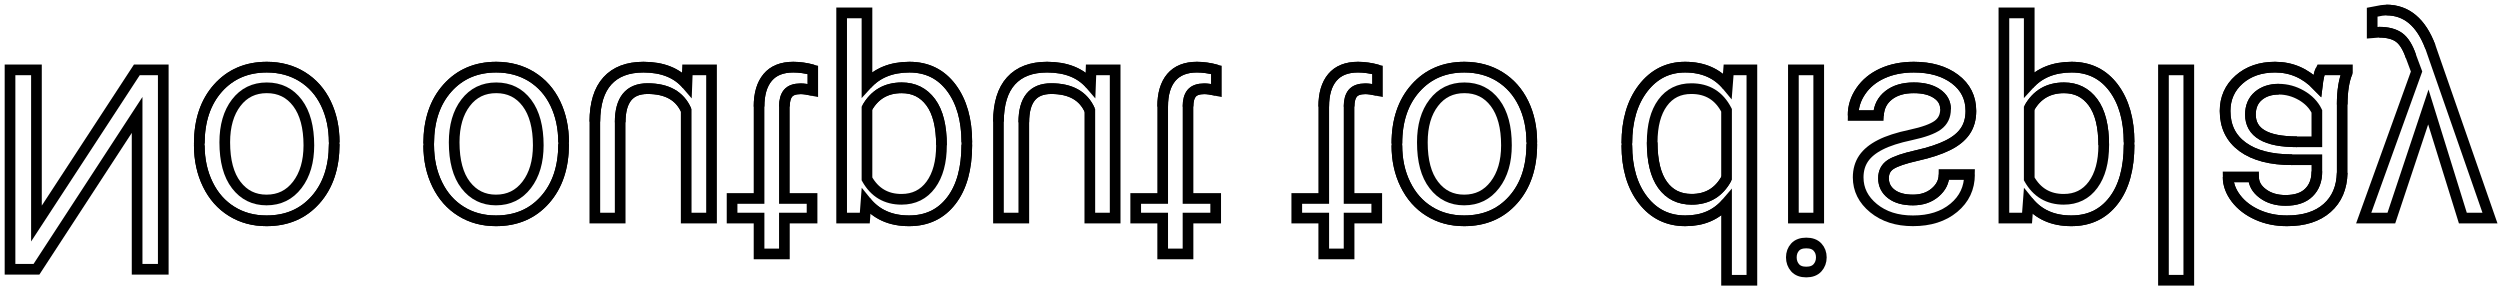
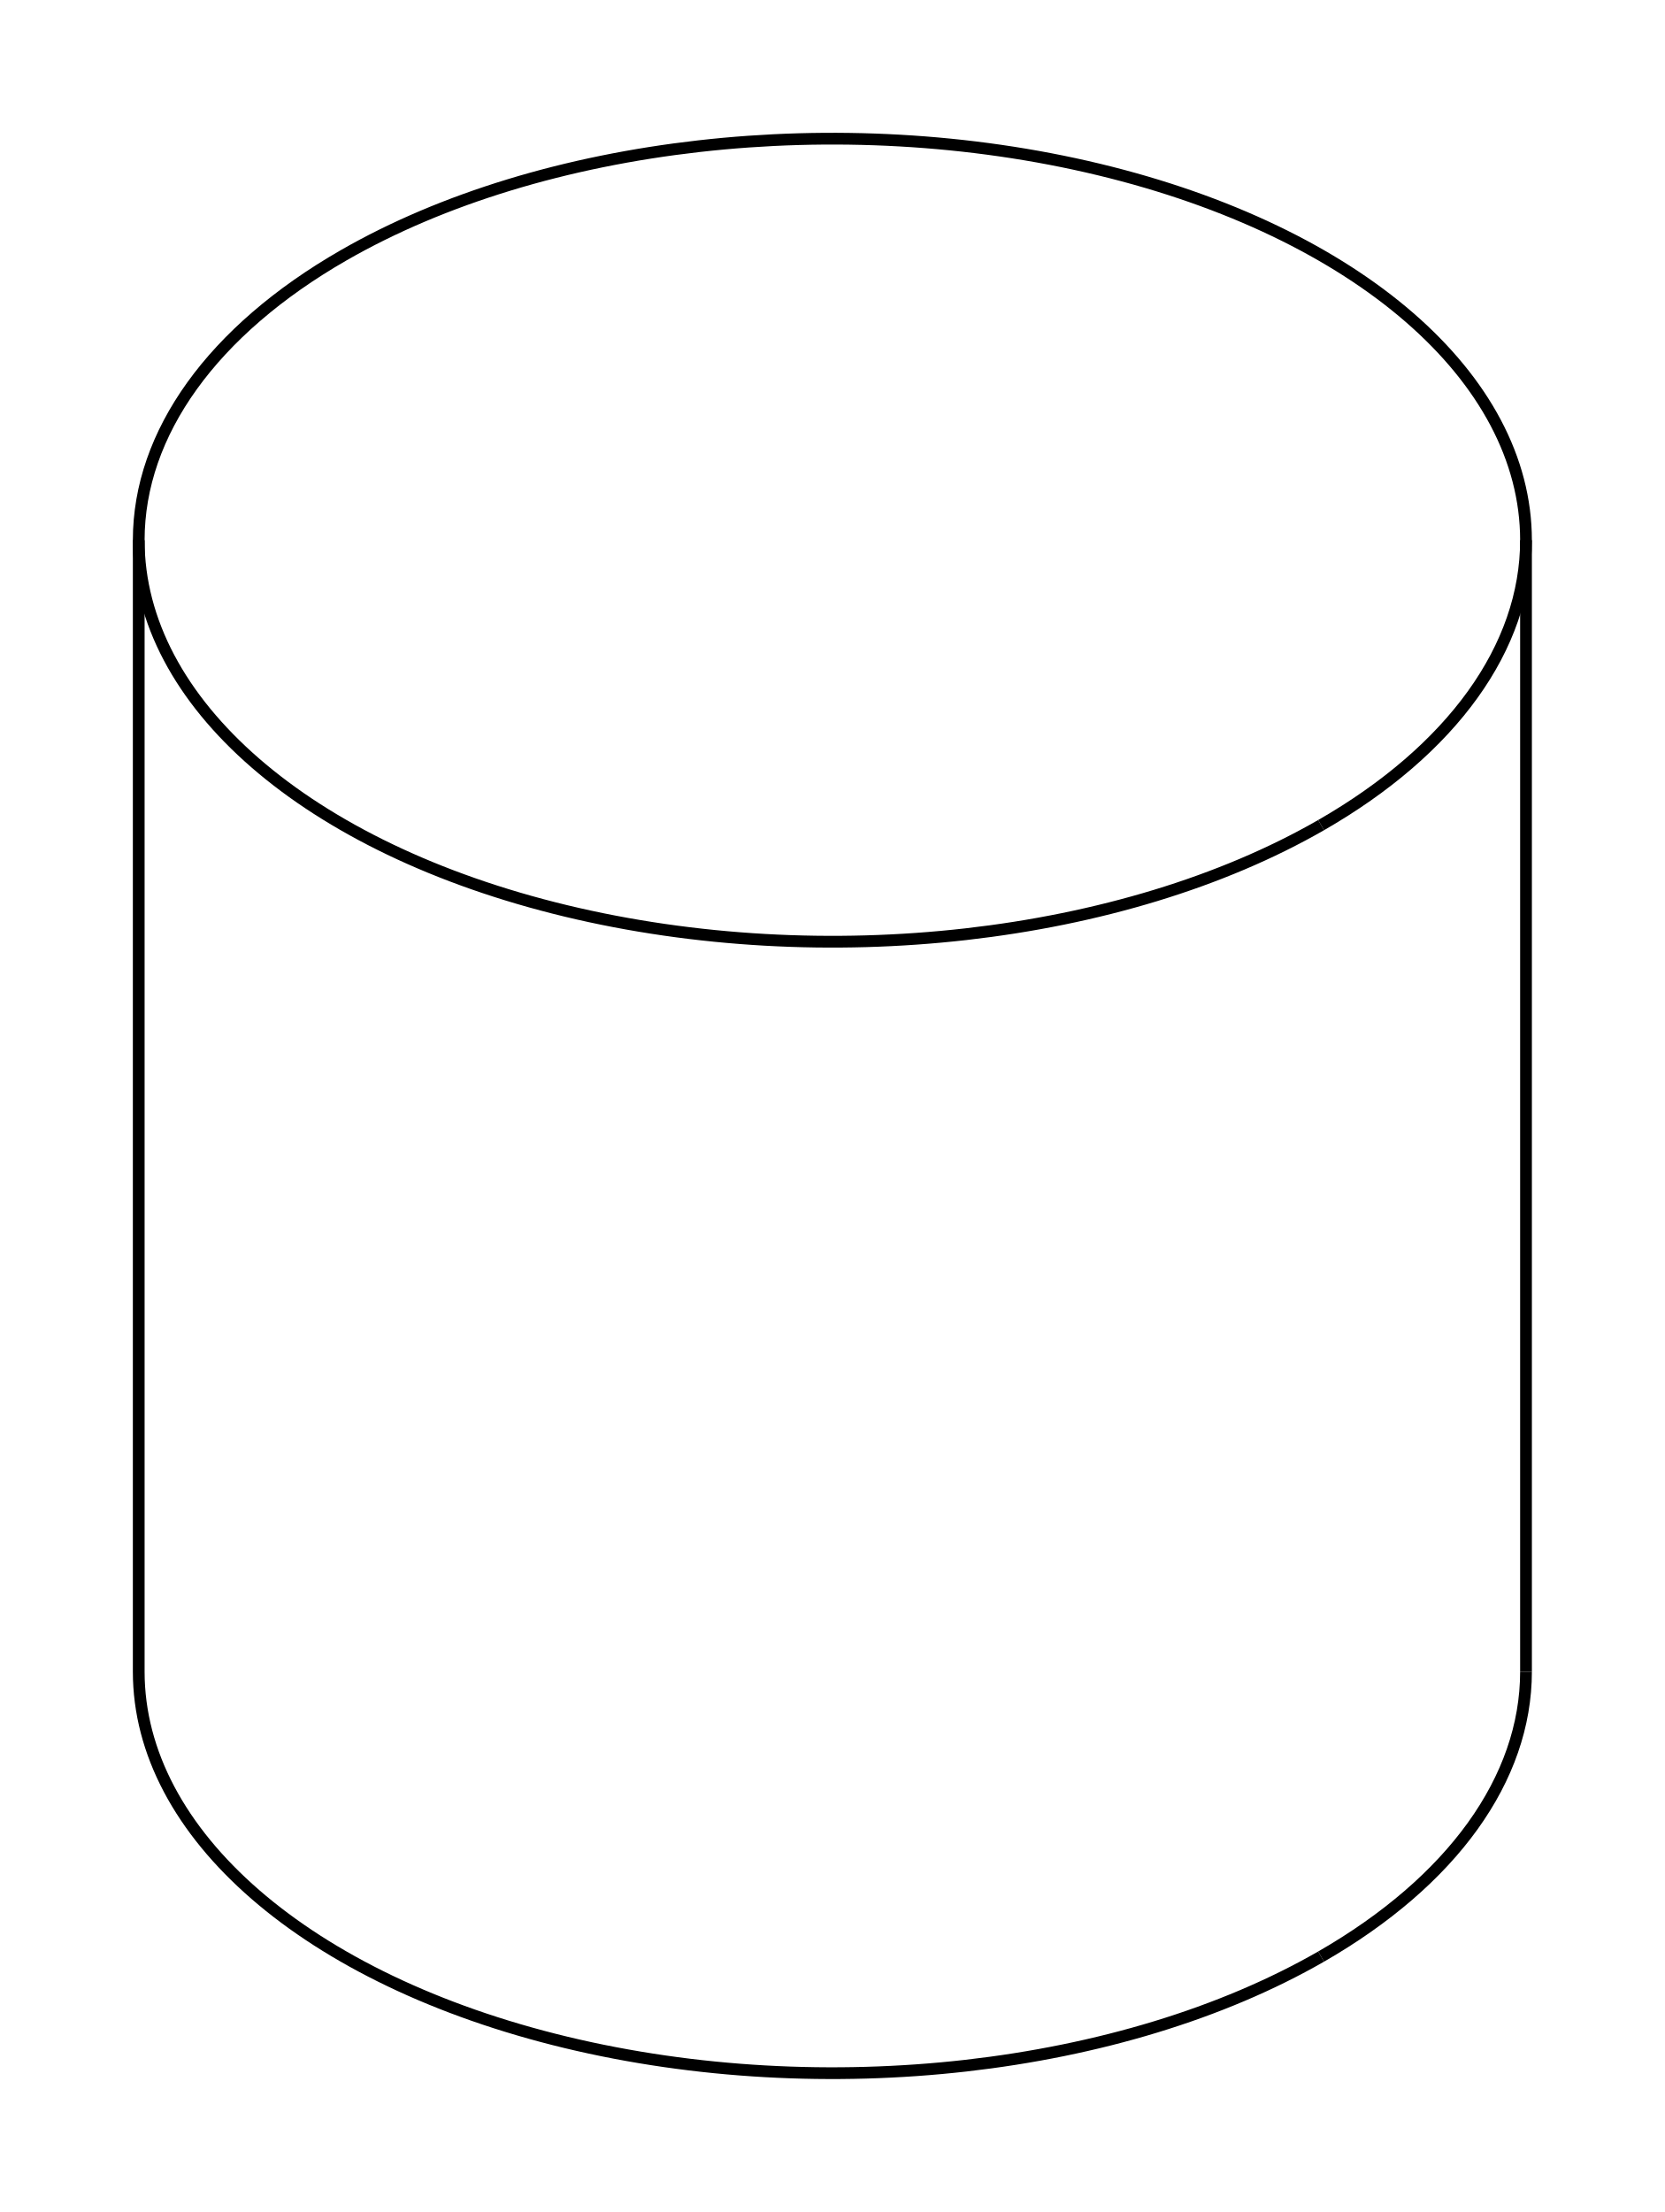
- <svg xmlns="http://www.w3.org/2000/svg" version="1.1" viewBox="1.311 -6.975 249.557 28.975" fill="none" stroke="black" stroke-width="0.6%" vector-effect="non-scaling-stroke">
-   <path d="M 17.609 19.906 L 17.609 0 L 14.971 0 L 4.949 15.34 L 4.949 0 L 2.311 0 L 2.311 19.906 L 4.949 19.906 L 14.998 4.498 L 14.998 19.906 L 17.609 19.906 Z" />
-   <path d="M 21.205 7.355 L 21.205 7.533 Q 21.21 9.71 22.06 11.443 Q 22.91 13.18 24.438 14.123 Q 25.96 15.07 27.918 15.066 Q 30.94 15.07 32.806 12.975 Q 34.67 10.88 34.672 7.41 L 34.672 7.232 Q 34.67 5.07 33.845 3.356 Q 33.02 1.64 31.479 0.684 Q 29.94 -0.27 27.945 -0.273 Q 24.94 -0.27 23.071 1.818 Q 21.21 3.91 21.205 7.355 Z" />
-   <path d="M 21.205 7.533 Q 21.21 9.71 22.06 11.443 Q 22.91 13.18 24.438 14.123 Q 25.96 15.07 27.918 15.066 Q 30.94 15.07 32.806 12.975 Q 34.67 10.88 34.672 7.41" />
-   <path d="M 34.672 7.232 Q 34.67 5.07 33.845 3.356 Q 33.02 1.64 31.479 0.684 Q 29.94 -0.27 27.945 -0.273 Q 24.94 -0.27 23.071 1.818 Q 21.21 3.91 21.205 7.355" />
-   <path d="M 23.748 7.232 Q 23.75 4.77 24.89 3.281 Q 26.03 1.79 27.945 1.791 Q 29.87 1.79 31.008 3.302 Q 32.14 4.81 32.143 7.533 Q 32.14 9.97 30.987 11.478 Q 29.83 12.99 27.918 12.988 Q 26.04 12.99 24.896 11.498 Q 23.75 10.01 23.748 7.232 Q 23.75 4.77 24.89 3.281 Q 26.03 1.79 27.945 1.791 Q 29.87 1.79 31.008 3.302 Q 32.14 4.81 32.143 7.533 Q 32.14 9.97 30.987 11.478 Q 29.83 12.99 27.918 12.988 Q 26.04 12.99 24.896 11.498 Q 23.75 10.01 23.748 7.232 Z" />
-   <path d="M 44.105 7.355 L 44.105 7.533 Q 44.11 9.71 44.96 11.443 Q 45.81 13.18 47.339 14.123 Q 48.86 15.07 50.818 15.066 Q 53.84 15.07 55.706 12.975 Q 57.57 10.88 57.572 7.41 L 57.572 7.232 Q 57.57 5.07 56.745 3.356 Q 55.92 1.64 54.38 0.684 Q 52.84 -0.27 50.846 -0.273 Q 47.84 -0.27 45.972 1.818 Q 44.11 3.91 44.105 7.355 Z" />
-   <path d="M 44.105 7.533 Q 44.11 9.71 44.96 11.443 Q 45.81 13.18 47.339 14.123 Q 48.86 15.07 50.818 15.066 Q 53.84 15.07 55.706 12.975 Q 57.57 10.88 57.572 7.41" />
-   <path d="M 57.572 7.232 Q 57.57 5.07 56.745 3.356 Q 55.92 1.64 54.38 0.684 Q 52.84 -0.27 50.846 -0.273 Q 47.84 -0.27 45.972 1.818 Q 44.11 3.91 44.105 7.355" />
-   <path d="M 46.648 7.232 Q 46.65 4.77 47.79 3.281 Q 48.93 1.79 50.846 1.791 Q 52.77 1.79 53.908 3.302 Q 55.04 4.81 55.043 7.533 Q 55.04 9.97 53.888 11.478 Q 52.73 12.99 50.818 12.988 Q 48.95 12.99 47.797 11.498 Q 46.65 10.01 46.648 7.232 Q 46.65 4.77 47.79 3.281 Q 48.93 1.79 50.846 1.791 Q 52.77 1.79 53.908 3.302 Q 55.04 4.81 55.043 7.533 Q 55.04 9.97 53.888 11.478 Q 52.73 12.99 50.818 12.988 Q 48.95 12.99 47.797 11.498 Q 46.65 10.01 46.648 7.232 Z" />
-   <path d="M 69.932 0 L 69.877 1.463 Q 68.4 -0.27 65.543 -0.273 Q 63.18 -0.27 61.94 1.101 Q 60.7 2.47 60.689 5.168 L 60.689 14.793 L 63.219 14.793 L 63.219 5.236 Q 63.22 1.87 65.953 1.873 Q 68.85 1.87 69.809 4.033 L 69.809 14.793 L 72.338 14.793 L 72.338 0 L 69.932 0 Z" />
-   <path d="M 69.877 1.463 Q 68.4 -0.27 65.543 -0.273 Q 63.18 -0.27 61.94 1.101 Q 60.7 2.47 60.689 5.168" />
-   <path d="M 63.219 5.236 Q 63.22 1.87 65.953 1.873 Q 68.85 1.87 69.809 4.033" />
-   <path d="M 77.082 18.375 L 79.611 18.375 L 79.611 14.793 L 82.373 14.793 L 82.373 12.838 L 79.611 12.838 L 79.611 3.664 Q 79.61 2.78 79.98 2.331 Q 80.35 1.89 81.238 1.887 Q 81.68 1.89 82.441 2.051 L 82.441 0 Q 81.44 -0.27 80.5 -0.273 Q 78.8 -0.27 77.943 0.752 Q 77.08 1.78 77.082 3.664 L 77.082 12.838 L 74.389 12.838 L 74.389 14.793 L 77.082 14.793 L 77.082 18.375 Z" />
-   <path d="M 79.611 3.664 Q 79.61 2.78 79.98 2.331 Q 80.35 1.89 81.238 1.887 Q 81.68 1.89 82.441 2.051" />
-   <path d="M 82.441 0 Q 81.44 -0.27 80.5 -0.273 Q 78.8 -0.27 77.943 0.752 Q 77.08 1.78 77.082 3.664" />
-   <path d="M 97.822 7.465 L 97.822 7.232 Q 97.82 3.86 96.277 1.791 Q 94.73 -0.27 92.094 -0.273 Q 89.4 -0.27 87.855 1.436 L 87.855 -5.688 L 85.326 -5.688 L 85.326 14.793 L 87.637 14.793 L 87.76 13.152 Q 89.3 15.07 92.053 15.066 Q 94.72 15.07 96.271 13.057 Q 97.82 11.05 97.822 7.465 Z" />
-   <path d="M 97.822 7.232 Q 97.82 3.86 96.277 1.791 Q 94.73 -0.27 92.094 -0.273 Q 89.4 -0.27 87.855 1.436" />
-   <path d="M 87.76 13.152 Q 89.3 15.07 92.053 15.066 Q 94.72 15.07 96.271 13.057 Q 97.82 11.05 97.822 7.465" />
-   <path d="M 95.293 7.52 Q 95.29 10.02 94.227 11.471 Q 93.16 12.92 91.301 12.92 Q 89 12.92 87.855 10.883 L 87.855 3.814 Q 88.99 1.79 91.328 1.791 Q 93.15 1.79 94.22 3.233 Q 95.29 4.68 95.293 7.52 Q 95.29 10.02 94.227 11.471 Q 93.16 12.92 91.301 12.92 Q 89 12.92 87.855 10.883" />
-   <path d="M 87.855 3.814 Q 88.99 1.79 91.328 1.791 Q 93.15 1.79 94.22 3.233 Q 95.29 4.68 95.293 7.52" />
-   <path d="M 110.223 0 L 110.168 1.463 Q 108.69 -0.27 105.834 -0.273 Q 103.47 -0.27 102.231 1.101 Q 100.99 2.47 100.98 5.168 L 100.98 14.793 L 103.51 14.793 L 103.51 5.236 Q 103.51 1.87 106.244 1.873 Q 109.14 1.87 110.1 4.033 L 110.1 14.793 L 112.629 14.793 L 112.629 0 L 110.223 0 Z" />
-   <path d="M 110.168 1.463 Q 108.69 -0.27 105.834 -0.273 Q 103.47 -0.27 102.231 1.101 Q 100.99 2.47 100.98 5.168" />
-   <path d="M 103.51 5.236 Q 103.51 1.87 106.244 1.873 Q 109.14 1.87 110.1 4.033" />
-   <path d="M 117.373 18.375 L 119.902 18.375 L 119.902 14.793 L 122.664 14.793 L 122.664 12.838 L 119.902 12.838 L 119.902 3.664 Q 119.9 2.78 120.271 2.331 Q 120.64 1.89 121.529 1.887 Q 121.97 1.89 122.732 2.051 L 122.732 0 Q 121.73 -0.27 120.791 -0.273 Q 119.1 -0.27 118.234 0.752 Q 117.37 1.78 117.373 3.664 L 117.373 12.838 L 114.68 12.838 L 114.68 14.793 L 117.373 14.793 L 117.373 18.375 Z" />
-   <path d="M 119.902 3.664 Q 119.9 2.78 120.271 2.331 Q 120.64 1.89 121.529 1.887 Q 121.97 1.89 122.732 2.051" />
-   <path d="M 122.732 0 Q 121.73 -0.27 120.791 -0.273 Q 119.1 -0.27 118.234 0.752 Q 117.37 1.78 117.373 3.664" />
-   <path d="M 133.451 18.375 L 135.98 18.375 L 135.98 14.793 L 138.742 14.793 L 138.742 12.838 L 135.98 12.838 L 135.98 3.664 Q 135.98 2.78 136.35 2.331 Q 136.72 1.89 137.607 1.887 Q 138.04 1.89 138.811 2.051 L 138.811 0 Q 137.81 -0.27 136.869 -0.273 Q 135.17 -0.27 134.312 0.752 Q 133.45 1.78 133.451 3.664 L 133.451 12.838 L 130.758 12.838 L 130.758 14.793 L 133.451 14.793 L 133.451 18.375 Z" />
-   <path d="M 135.98 3.664 Q 135.98 2.78 136.35 2.331 Q 136.72 1.89 137.607 1.887 Q 138.04 1.89 138.811 2.051" />
-   <path d="M 138.811 0 Q 137.81 -0.27 136.869 -0.273 Q 135.17 -0.27 134.312 0.752 Q 133.45 1.78 133.451 3.664" />
-   <path d="M 140.752 7.355 L 140.752 7.533 Q 140.75 9.71 141.606 11.443 Q 142.46 13.18 143.985 14.123 Q 145.51 15.07 147.465 15.066 Q 150.49 15.07 152.353 12.975 Q 154.22 10.88 154.219 7.41 L 154.219 7.232 Q 154.22 5.07 153.392 3.356 Q 152.56 1.64 151.026 0.684 Q 149.49 -0.27 147.492 -0.273 Q 144.48 -0.27 142.618 1.818 Q 140.75 3.91 140.752 7.355 Z" />
-   <path d="M 140.752 7.533 Q 140.75 9.71 141.606 11.443 Q 142.46 13.18 143.985 14.123 Q 145.51 15.07 147.465 15.066 Q 150.49 15.07 152.353 12.975 Q 154.22 10.88 154.219 7.41" />
-   <path d="M 154.219 7.232 Q 154.22 5.07 153.392 3.356 Q 152.56 1.64 151.026 0.684 Q 149.49 -0.27 147.492 -0.273 Q 144.48 -0.27 142.618 1.818 Q 140.75 3.91 140.752 7.355" />
-   <path d="M 143.295 7.232 Q 143.29 4.77 144.437 3.281 Q 145.58 1.79 147.492 1.791 Q 149.42 1.79 150.555 3.302 Q 151.69 4.81 151.689 7.533 Q 151.69 9.97 150.534 11.478 Q 149.38 12.99 147.465 12.988 Q 145.59 12.99 144.443 11.498 Q 143.29 10.01 143.295 7.232 Q 143.29 4.77 144.437 3.281 Q 145.58 1.79 147.492 1.791 Q 149.42 1.79 150.555 3.302 Q 151.69 4.81 151.689 7.533 Q 151.69 9.97 150.534 11.478 Q 149.38 12.99 147.465 12.988 Q 145.59 12.99 144.443 11.498 Q 143.29 10.01 143.295 7.232 Z" />
-   <path d="M 163.707 7.328 L 163.707 7.52 Q 163.71 10.92 165.32 12.995 Q 166.93 15.07 169.545 15.066 Q 172.14 15.07 173.66 13.289 L 173.66 21 L 176.189 21 L 176.189 0 L 173.865 0 L 173.742 1.586 Q 172.22 -0.27 169.518 -0.273 Q 166.95 -0.27 165.327 1.832 Q 163.71 3.94 163.707 7.328 Z" />
-   <path d="M 163.707 7.52 Q 163.71 10.92 165.32 12.995 Q 166.93 15.07 169.545 15.066 Q 172.14 15.07 173.66 13.289" />
-   <path d="M 173.742 1.586 Q 172.22 -0.27 169.518 -0.273 Q 166.95 -0.27 165.327 1.832 Q 163.71 3.94 163.707 7.328" />
-   <path d="M 166.236 7.232 Q 166.24 4.72 167.275 3.295 Q 168.31 1.87 170.146 1.873 Q 172.55 1.87 173.66 4.033 L 173.66 10.828 Q 172.53 12.92 170.174 12.92 Q 168.31 12.92 167.275 11.484 Q 166.24 10.05 166.236 7.232 Q 166.24 4.72 167.275 3.295 Q 168.31 1.87 170.146 1.873 Q 172.55 1.87 173.66 4.033" />
-   <path d="M 173.66 10.828 Q 172.53 12.92 170.174 12.92 Q 168.31 12.92 167.275 11.484 Q 166.24 10.05 166.236 7.232" />
-   <path d="M 182.861 14.793 L 182.861 0 L 180.332 0 L 180.332 14.793 L 182.861 14.793 Z" />
-   <path d="M 180.127 18.717 Q 180.13 19.33 180.503 19.756 Q 180.88 20.18 181.617 20.18 Q 182.36 20.18 182.738 19.756 Q 183.12 19.33 183.121 18.717 Q 183.12 18.1 182.738 17.691 Q 182.36 17.28 181.617 17.281 Q 180.88 17.28 180.503 17.691 Q 180.13 18.1 180.127 18.717 Q 180.13 19.33 180.503 19.756 Q 180.88 20.18 181.617 20.18 Q 182.36 20.18 182.738 19.756 Q 183.12 19.33 183.121 18.717 Q 183.12 18.1 182.738 17.691 Q 182.36 17.28 181.617 17.281 Q 180.88 17.28 180.503 17.691 Q 180.13 18.1 180.127 18.717 Z" />
-   <path d="M 195.521 3.924 Q 195.52 4.95 194.749 5.517 Q 193.98 6.08 192.056 6.494 Q 190.13 6.9 189.007 7.479 Q 187.88 8.05 187.339 8.846 Q 186.8 9.64 186.799 10.732 Q 186.8 12.55 188.337 13.809 Q 189.88 15.07 192.268 15.066 Q 194.78 15.07 196.349 13.768 Q 197.91 12.47 197.914 10.445 L 195.371 10.445 Q 195.37 11.48 194.489 12.236 Q 193.61 12.99 192.268 12.988 Q 190.89 12.99 190.107 12.387 Q 189.33 11.79 189.328 10.814 Q 189.33 9.9 190.053 9.434 Q 190.78 8.97 192.671 8.545 Q 194.56 8.12 195.74 7.533 Q 196.92 6.95 197.483 6.118 Q 198.05 5.29 198.051 4.102 Q 198.05 2.12 196.465 0.923 Q 194.88 -0.27 192.35 -0.273 Q 190.57 -0.27 189.205 0.355 Q 187.84 0.98 187.065 2.112 Q 186.29 3.24 186.293 4.553 L 188.822 4.553 Q 188.89 3.28 189.841 2.536 Q 190.79 1.79 192.35 1.791 Q 193.79 1.79 194.653 2.372 Q 195.52 2.95 195.521 3.924 Q 195.52 4.95 194.749 5.517 Q 193.98 6.08 192.056 6.494 Q 190.13 6.9 189.007 7.479 Q 187.88 8.05 187.339 8.846 Q 186.8 9.64 186.799 10.732 Q 186.8 12.55 188.337 13.809 Q 189.88 15.07 192.268 15.066 Q 194.78 15.07 196.349 13.768 Q 197.91 12.47 197.914 10.445" />
-   <path d="M 195.371 10.445 Q 195.37 11.48 194.489 12.236 Q 193.61 12.99 192.268 12.988 Q 190.89 12.99 190.107 12.387 Q 189.33 11.79 189.328 10.814 Q 189.33 9.9 190.053 9.434 Q 190.78 8.97 192.671 8.545 Q 194.56 8.12 195.74 7.533 Q 196.92 6.95 197.483 6.118 Q 198.05 5.29 198.051 4.102 Q 198.05 2.12 196.465 0.923 Q 194.88 -0.27 192.35 -0.273 Q 190.57 -0.27 189.205 0.355 Q 187.84 0.98 187.065 2.112 Q 186.29 3.24 186.293 4.553" />
-   <path d="M 188.822 4.553 Q 188.89 3.28 189.841 2.536 Q 190.79 1.79 192.35 1.791 Q 193.79 1.79 194.653 2.372 Q 195.52 2.95 195.521 3.924" />
-   <path d="M 213.842 7.465 L 213.842 7.232 Q 213.84 3.86 212.297 1.791 Q 210.75 -0.27 208.113 -0.273 Q 205.42 -0.27 203.875 1.436 L 203.875 -5.688 L 201.346 -5.688 L 201.346 14.793 L 203.656 14.793 L 203.779 13.152 Q 205.32 15.07 208.072 15.066 Q 210.74 15.07 212.29 13.057 Q 213.84 11.05 213.842 7.465 Z" />
-   <path d="M 213.842 7.232 Q 213.84 3.86 212.297 1.791 Q 210.75 -0.27 208.113 -0.273 Q 205.42 -0.27 203.875 1.436" />
-   <path d="M 203.779 13.152 Q 205.32 15.07 208.072 15.066 Q 210.74 15.07 212.29 13.057 Q 213.84 11.05 213.842 7.465" />
-   <path d="M 211.312 7.52 Q 211.31 10.02 210.246 11.471 Q 209.18 12.92 207.32 12.92 Q 205.02 12.92 203.875 10.883 L 203.875 3.814 Q 205.01 1.79 207.348 1.791 Q 209.17 1.79 210.239 3.233 Q 211.31 4.68 211.312 7.52 Q 211.31 10.02 210.246 11.471 Q 209.18 12.92 207.32 12.92 Q 205.02 12.92 203.875 10.883" />
-   <path d="M 203.875 3.814 Q 205.01 1.79 207.348 1.791 Q 209.17 1.79 210.239 3.233 Q 211.31 4.68 211.312 7.52" />
-   <path d="M 219.803 21 L 219.803 0 L 217.273 0 L 217.273 21 L 219.803 21 Z" />
-   <path d="M 235.635 0 L 232.982 0 Q 232.76 0.44 232.627 1.559 Q 230.86 -0.27 228.416 -0.273 Q 226.23 -0.27 224.827 0.964 Q 223.43 2.2 223.426 4.102 Q 223.43 6.41 225.183 7.69 Q 226.94 8.97 230.125 8.969 L 232.586 8.969 L 232.586 10.131 Q 232.59 11.46 231.793 12.243 Q 231 13.03 229.455 13.029 Q 228.1 13.03 227.186 12.346 Q 226.27 11.66 226.27 10.691 L 223.727 10.691 Q 223.73 11.8 224.513 12.831 Q 225.3 13.86 226.646 14.465 Q 227.99 15.07 229.605 15.066 Q 232.16 15.07 233.611 13.788 Q 235.06 12.51 235.115 10.268 L 235.115 3.459 Q 235.12 1.42 235.635 0.219 L 235.635 0 Z" />
-   <path d="M 232.982 0 Q 232.76 0.44 232.627 1.559 Q 230.86 -0.27 228.416 -0.273 Q 226.23 -0.27 224.827 0.964 Q 223.43 2.2 223.426 4.102 Q 223.43 6.41 225.183 7.69 Q 226.94 8.97 230.125 8.969" />
-   <path d="M 232.586 10.131 Q 232.59 11.46 231.793 12.243 Q 231 13.03 229.455 13.029 Q 228.1 13.03 227.186 12.346 Q 226.27 11.66 226.27 10.691" />
-   <path d="M 223.727 10.691 Q 223.73 11.8 224.513 12.831 Q 225.3 13.86 226.646 14.465 Q 227.99 15.07 229.605 15.066 Q 232.16 15.07 233.611 13.788 Q 235.06 12.51 235.115 10.268" />
-   <path d="M 235.115 3.459 Q 235.12 1.42 235.635 0.219" />
-   <path d="M 228.785 1.928 Q 229.97 1.93 231.041 2.543 Q 232.11 3.16 232.586 4.143 L 232.586 7.178 L 230.604 7.178 Q 225.96 7.18 225.955 4.457 Q 225.96 3.27 226.748 2.598 Q 227.54 1.93 228.785 1.928 Q 229.97 1.93 231.041 2.543 Q 232.11 3.16 232.586 4.143" />
-   <path d="M 230.604 7.178 Q 225.96 7.18 225.955 4.457 Q 225.96 3.27 226.748 2.598 Q 227.54 1.93 228.785 1.928" />
-   <path d="M 240.023 14.793 L 243.715 3.705 L 247.16 14.793 L 249.867 14.793 L 243.92 -2.283 Q 242.54 -5.97 239.531 -5.975 L 239.053 -5.934 L 238.109 -5.756 L 238.109 -3.705 L 238.793 -3.76 Q 240.08 -3.76 240.796 -3.24 Q 241.51 -2.72 241.979 -1.34 L 242.539 0.164 L 237.262 14.793 L 240.023 14.793 Z" />
-   <path d="M 243.92 -2.283 Q 242.54 -5.97 239.531 -5.975" />
-   <path d="M 238.793 -3.76 Q 240.08 -3.76 240.796 -3.24 Q 241.51 -2.72 241.979 -1.34" />
+ <svg xmlns="http://www.w3.org/2000/svg" version="1.1" viewBox="-6 -7.971 12 15.943" fill="none" stroke="black" stroke-width="0.6%" vector-effect="non-scaling-stroke">
+   <path d="M 3.523 6.131 A 5 2.894 180 0 0 5 4.078" />
+   <path d="M 3.523 -2.024 A 5 2.894 180 0 0 5 -4.078 A 5 2.894 180 0 0 -3.523 -6.131 A 5 2.894 180 0 0 -5 -4.078 L -5 4.078 A 5 2.894 180 0 0 3.523 6.131" />
+   <path d="M -5 -4.078 A 5 2.894 180 0 0 3.523 -2.024" />
+   <path d="M 5 -4.078 L 5 4.078" />
</svg>
